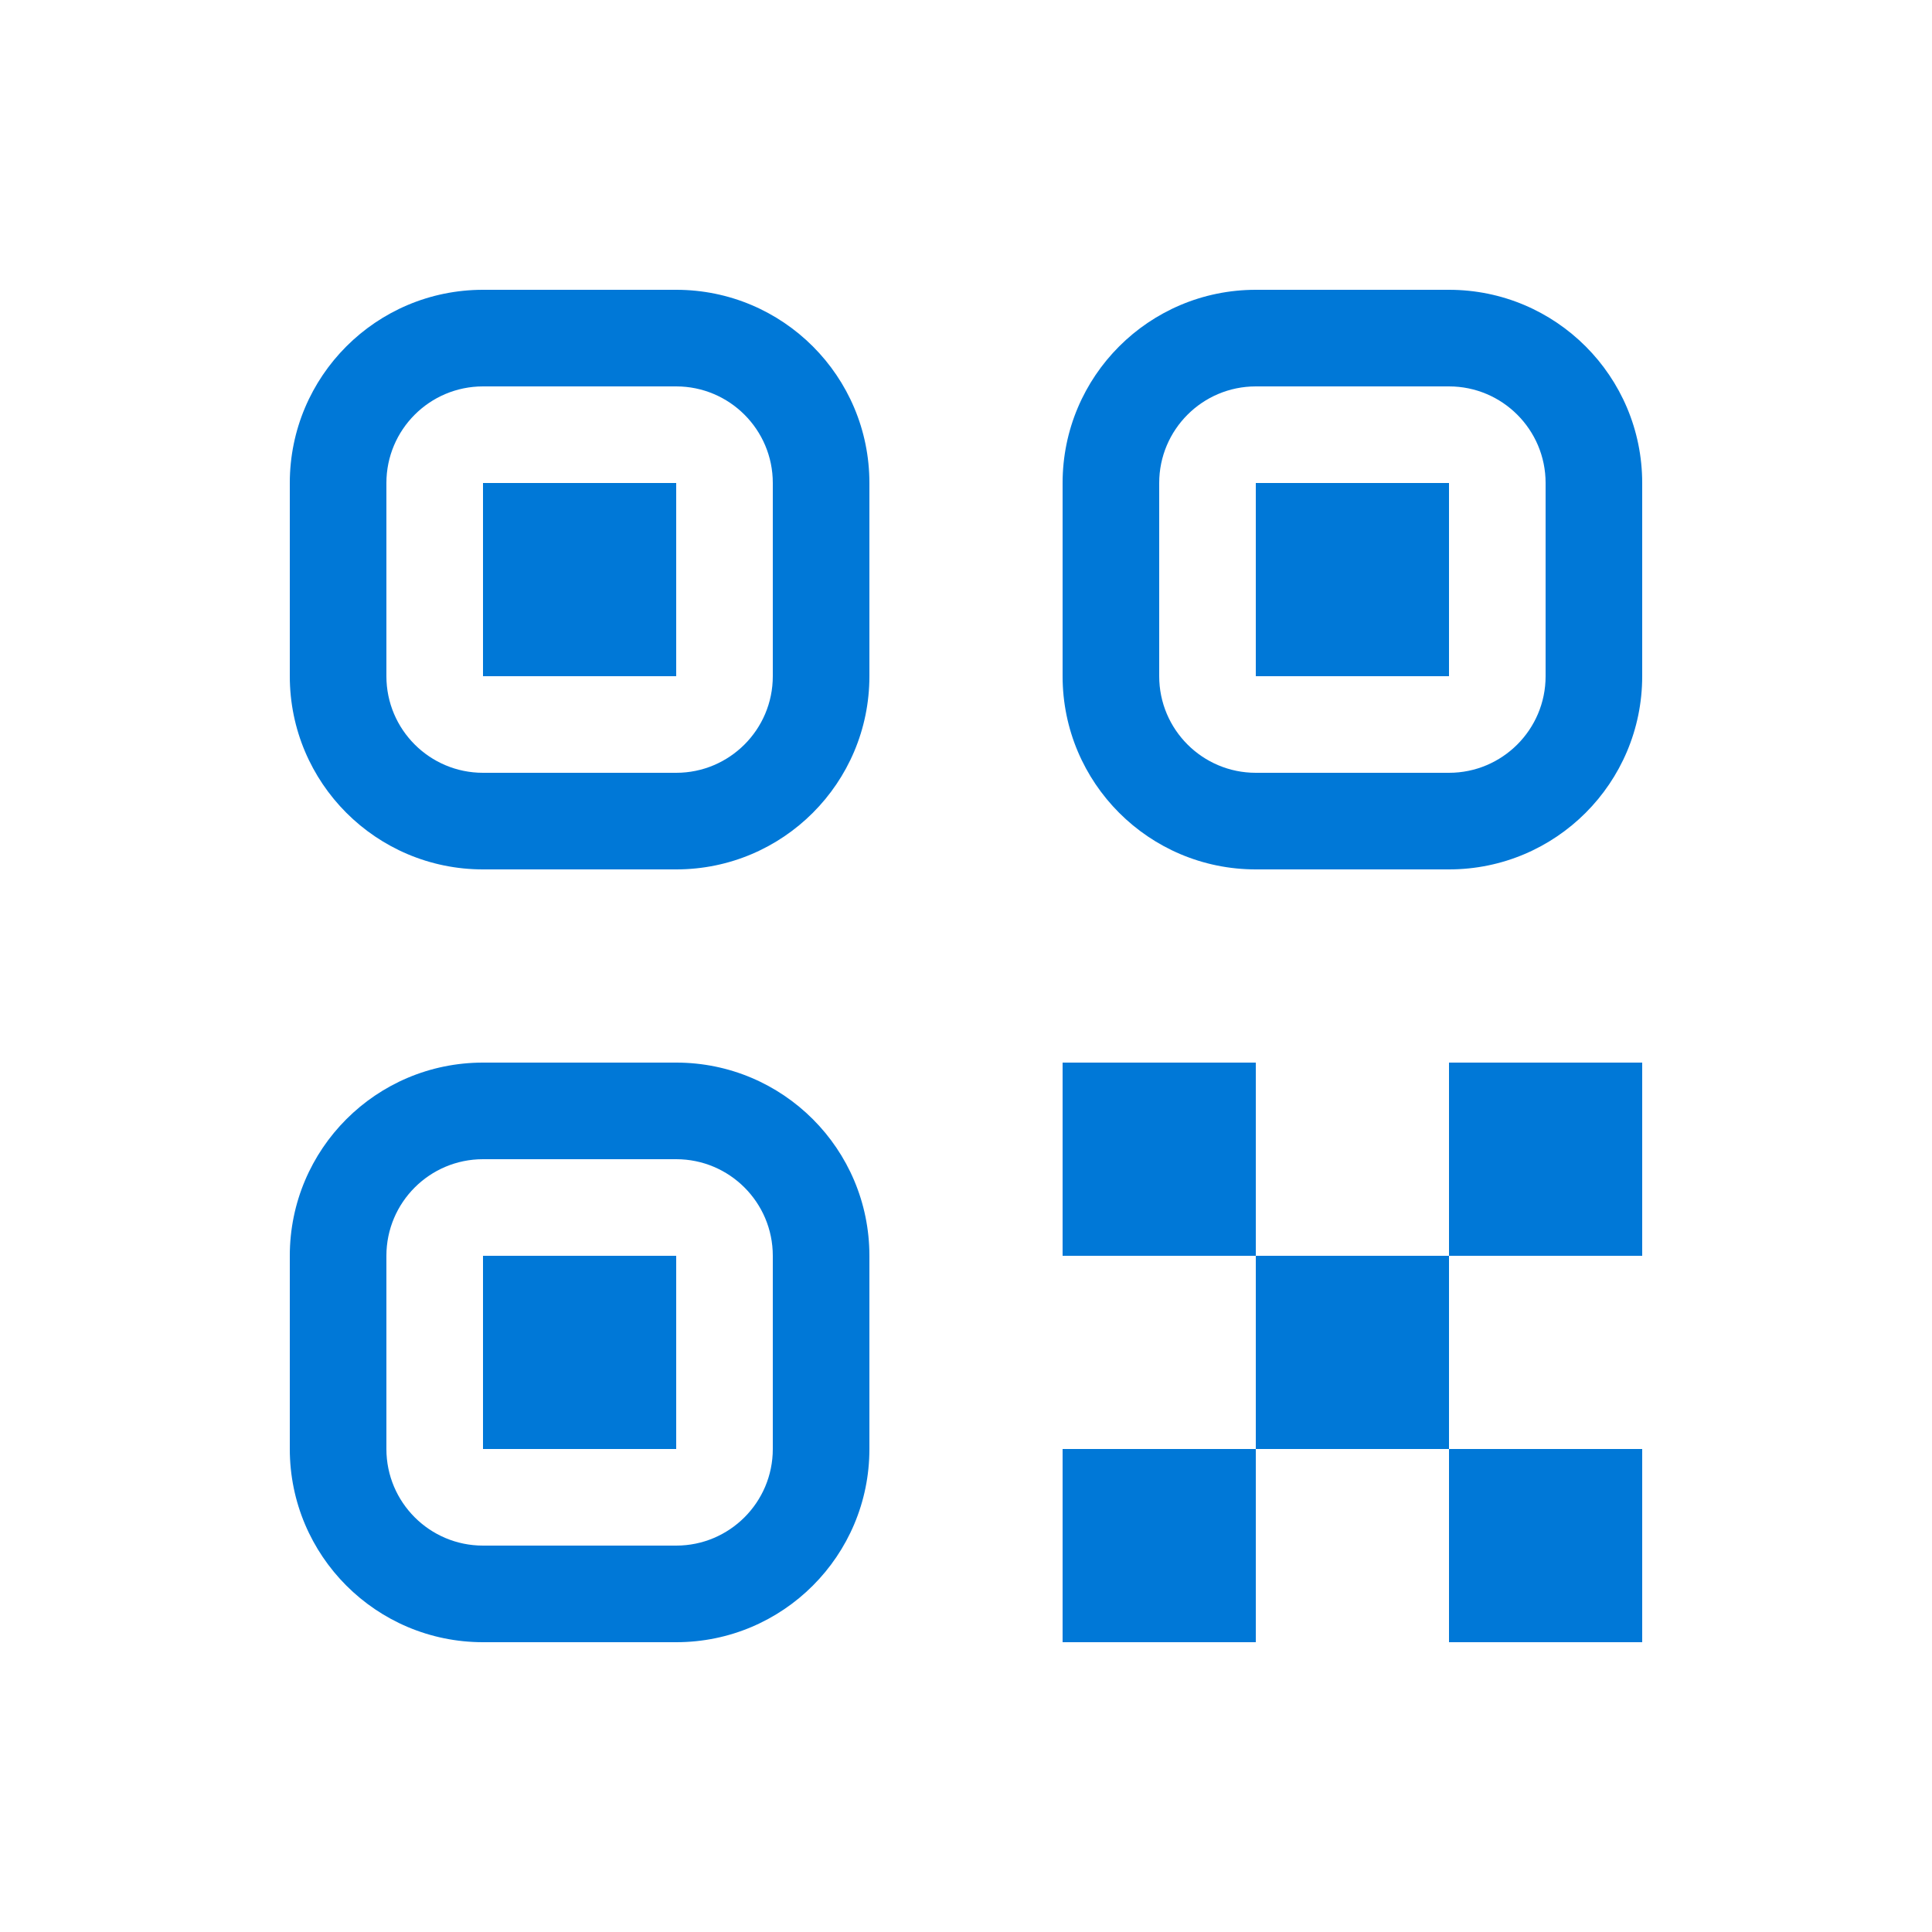
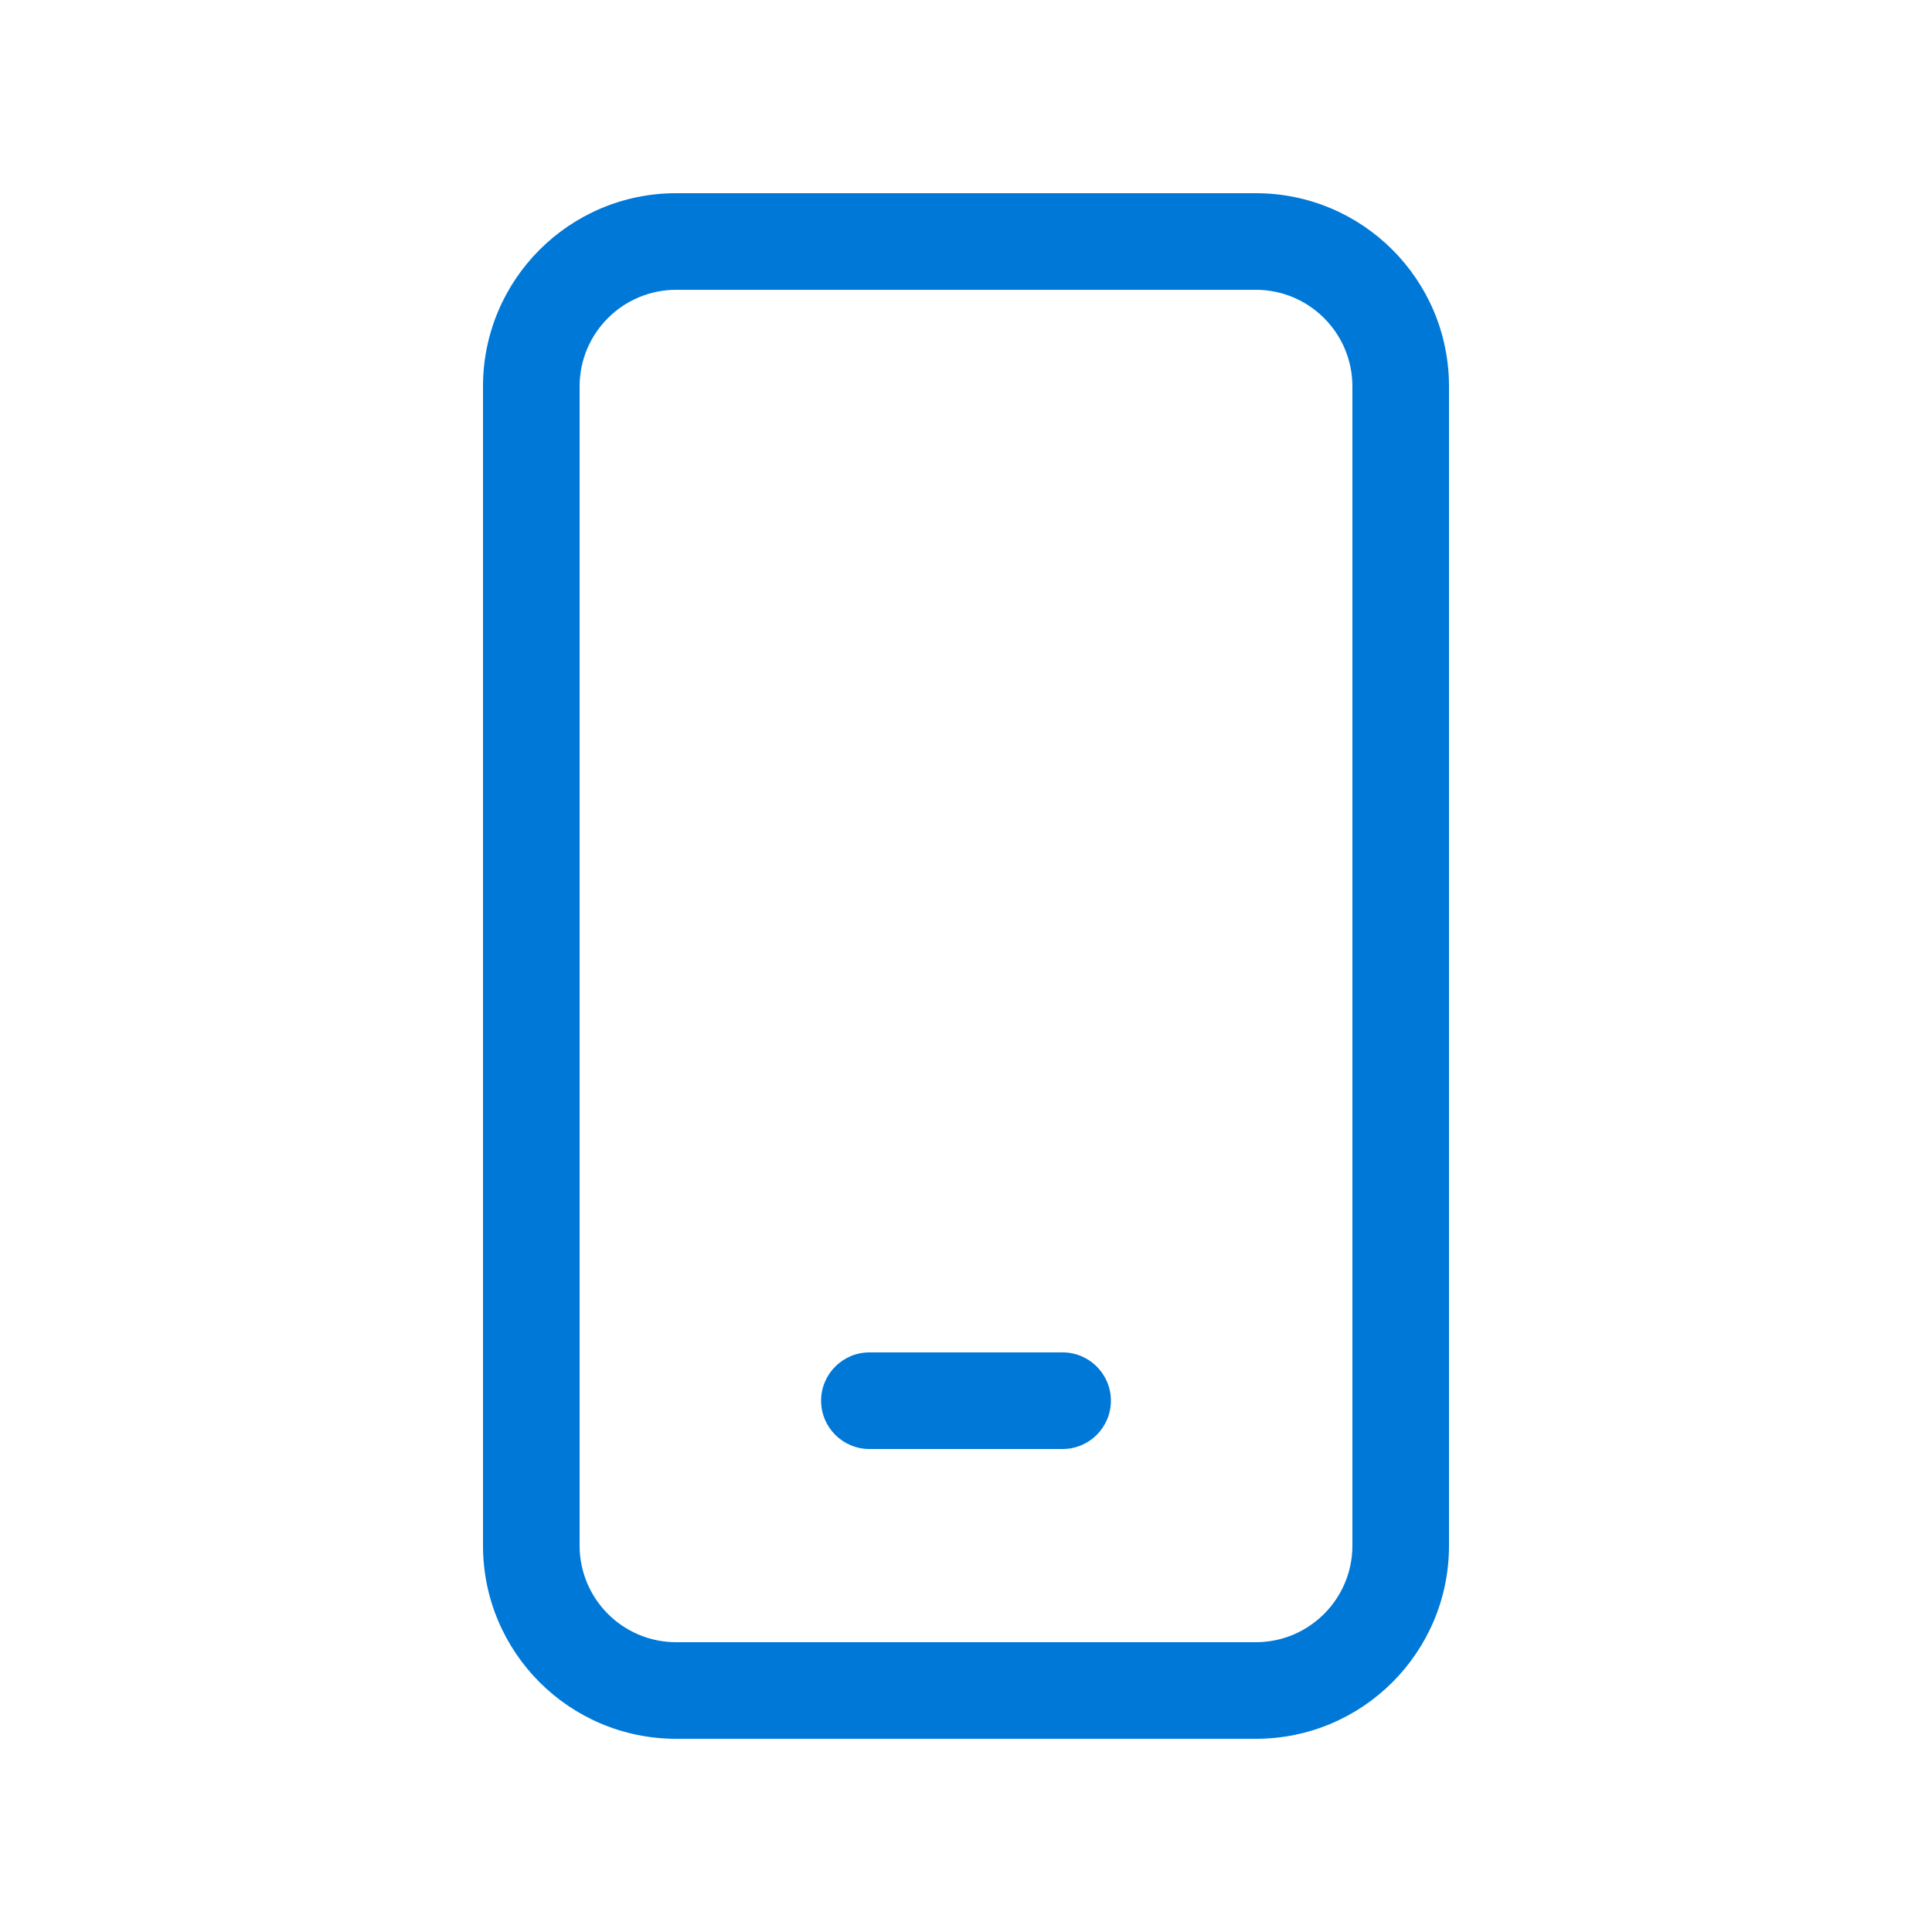
<svg xmlns="http://www.w3.org/2000/svg" width="20" height="20" viewBox="0 0 20 20" fill="none">
-   <path d="M11 15H13V17H11V15ZM15 15H17V17H15V15ZM11 11H13V13H11V11ZM13 13H15V15H13V13ZM15 11H17V13H15V11ZM3 5C3 3.895 3.895 3 5 3H7C8.105 3 9 3.895 9 5V7C9 8.105 8.105 9 7 9H5C3.895 9 3 8.105 3 7V5ZM5 4C4.448 4 4 4.448 4 5V7C4 7.552 4.448 8 5 8H7C7.552 8 8 7.552 8 7V5C8 4.448 7.552 4 7 4H5ZM5 5H7V7H5V5ZM3 13C3 11.895 3.895 11 5 11H7C8.105 11 9 11.895 9 13V15C9 16.105 8.105 17 7 17H5C3.895 17 3 16.105 3 15V13ZM5 12C4.448 12 4 12.448 4 13V15C4 15.552 4.448 16 5 16H7C7.552 16 8 15.552 8 15V13C8 12.448 7.552 12 7 12H5ZM5 13H7V15H5V13ZM11 5C11 3.895 11.895 3 13 3H15C16.105 3 17 3.895 17 5V7C17 8.105 16.105 9 15 9H13C11.895 9 11 8.105 11 7V5ZM13 4C12.448 4 12 4.448 12 5V7C12 7.552 12.448 8 13 8H15C15.552 8 16 7.552 16 7V5C16 4.448 15.552 4 15 4H13ZM13 5H15V7H13V5Z" fill="#0078D7" />
+   <path d="M9 14C8.724 14 8.5 14.224 8.5 14.5C8.5 14.776 8.724 15 9 15H11C11.276 15 11.5 14.776 11.5 14.5C11.5 14.224 11.276 14 11 14H9ZM7 2C5.895 2 5 2.895 5 4V16C5 17.105 5.895 18 7 18H13C14.105 18 15 17.105 15 16V4C15 2.895 14.105 2 13 2H7ZM6 4C6 3.448 6.448 3 7 3H13C13.552 3 14 3.448 14 4V16C14 16.552 13.552 17 13 17H7C6.448 17 6 16.552 6 16V4Z" fill="#0078D7" />
</svg>
